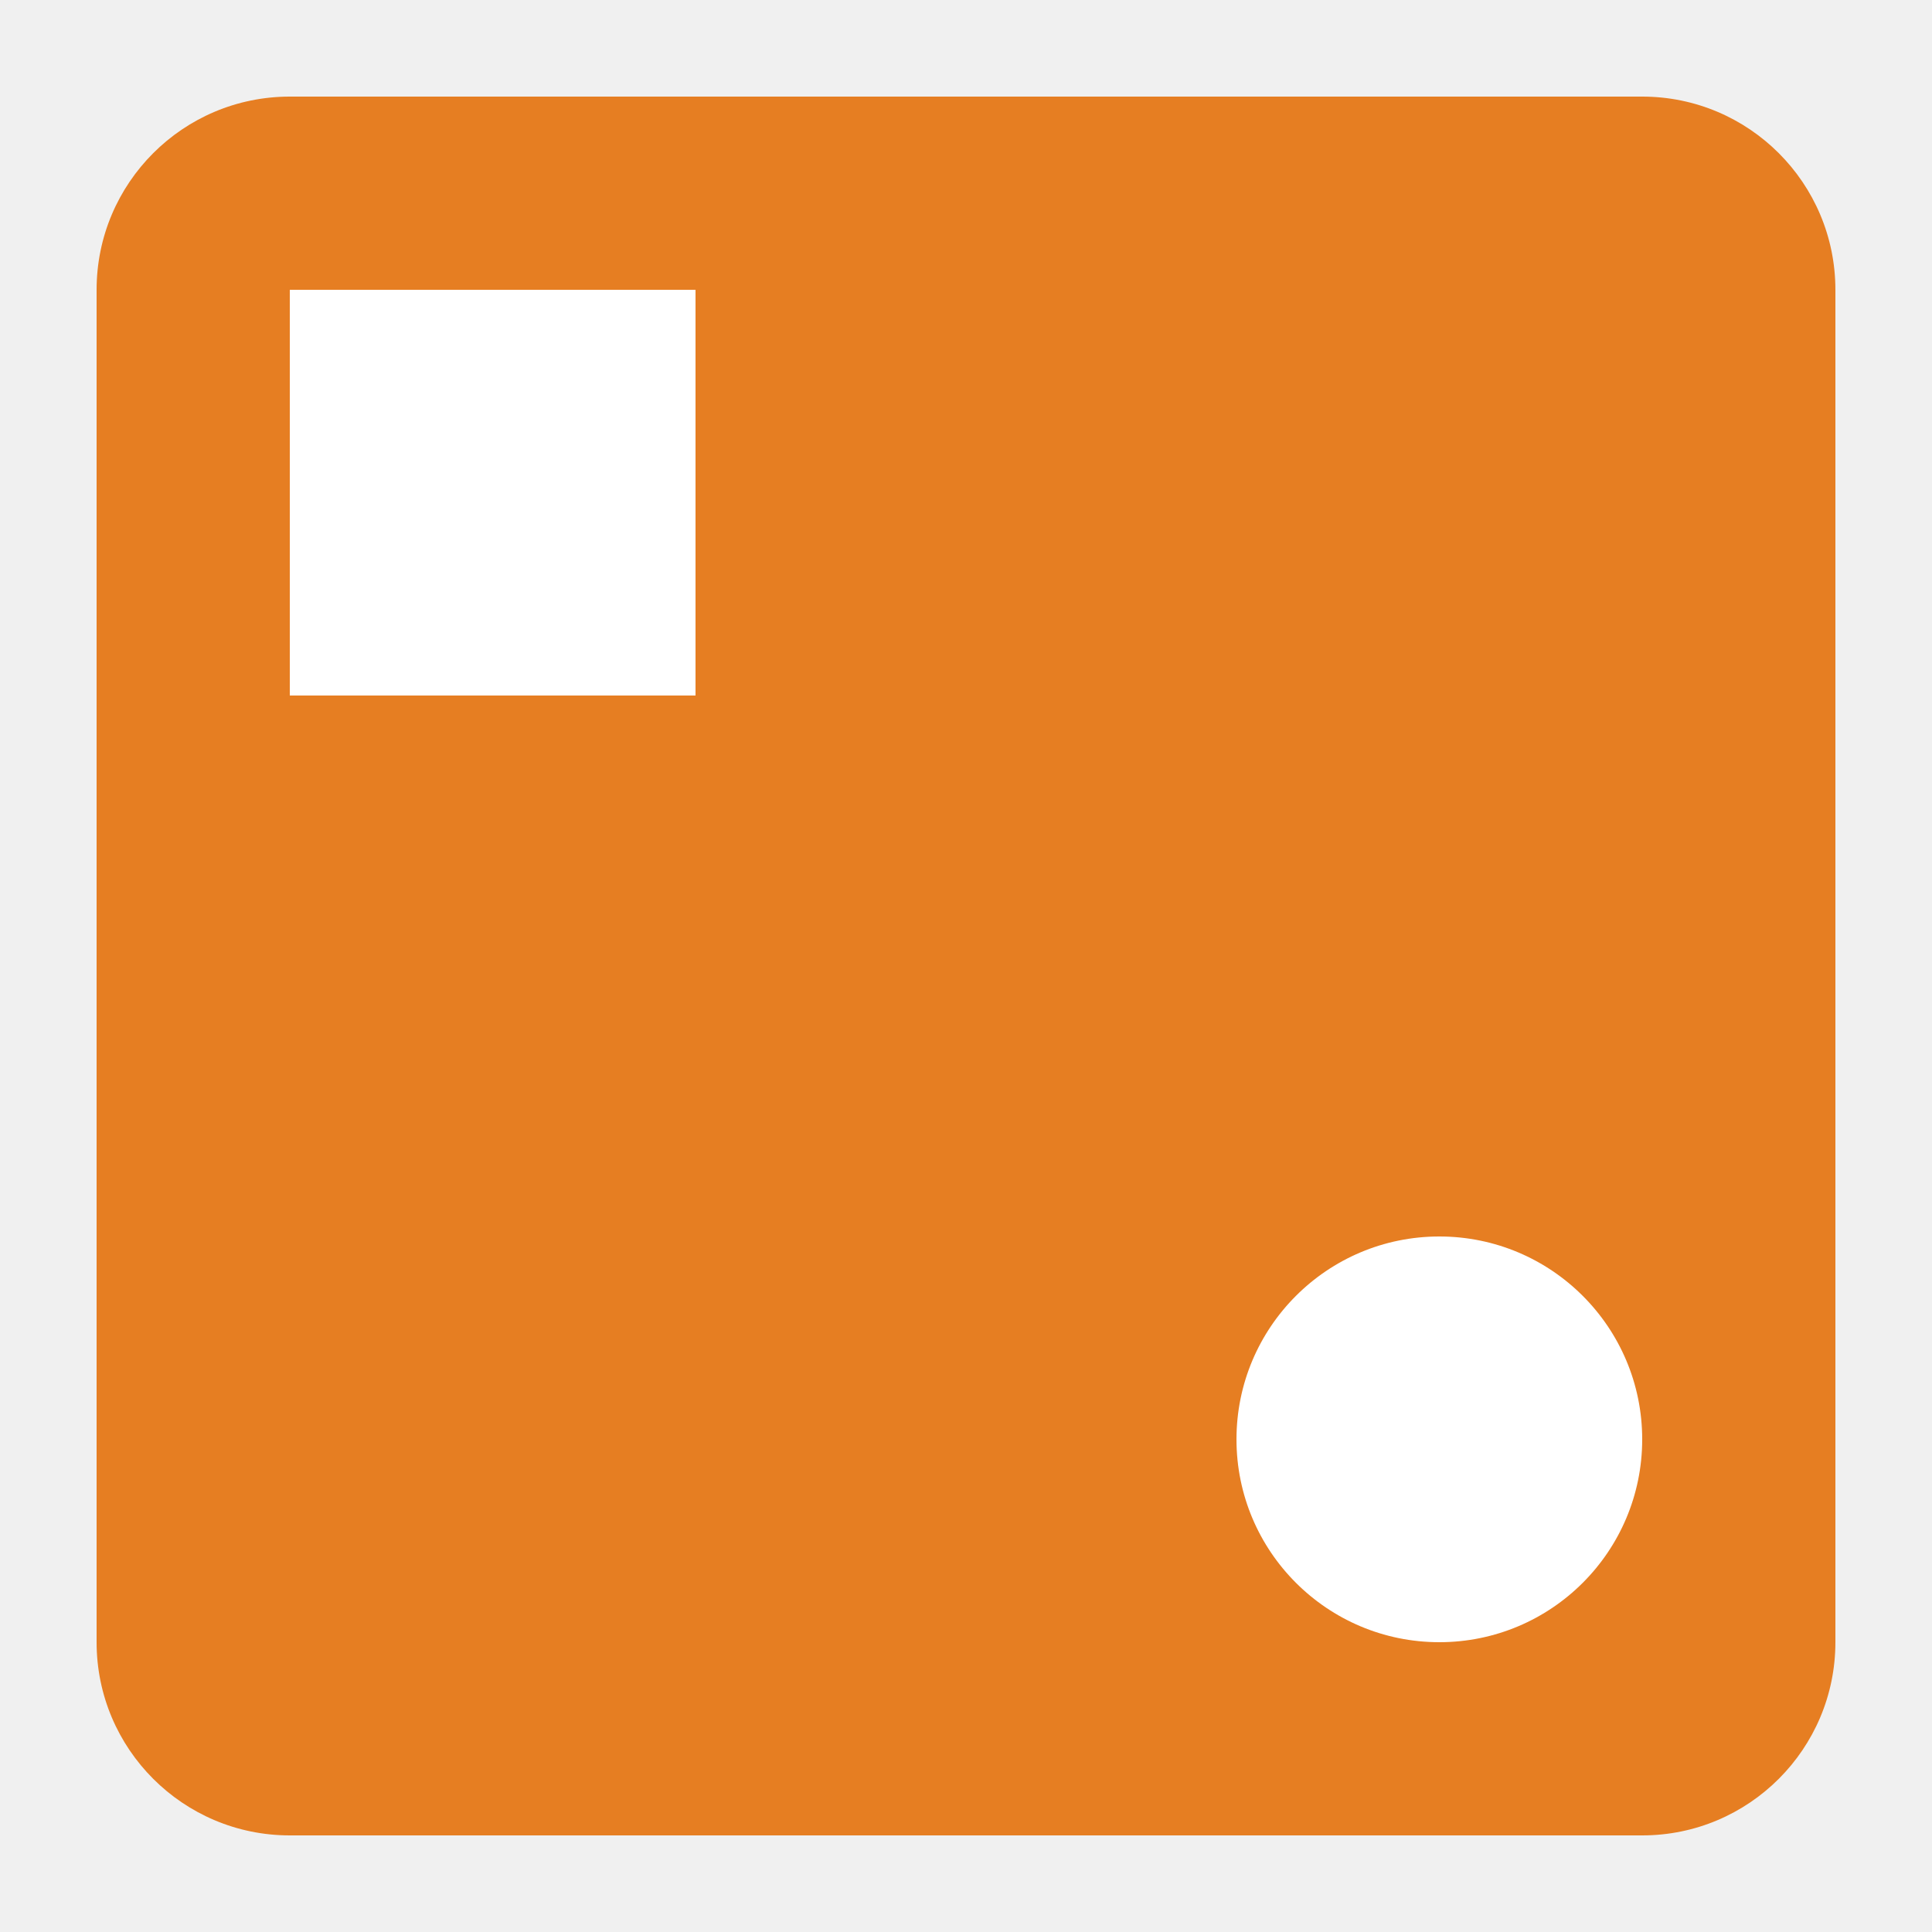
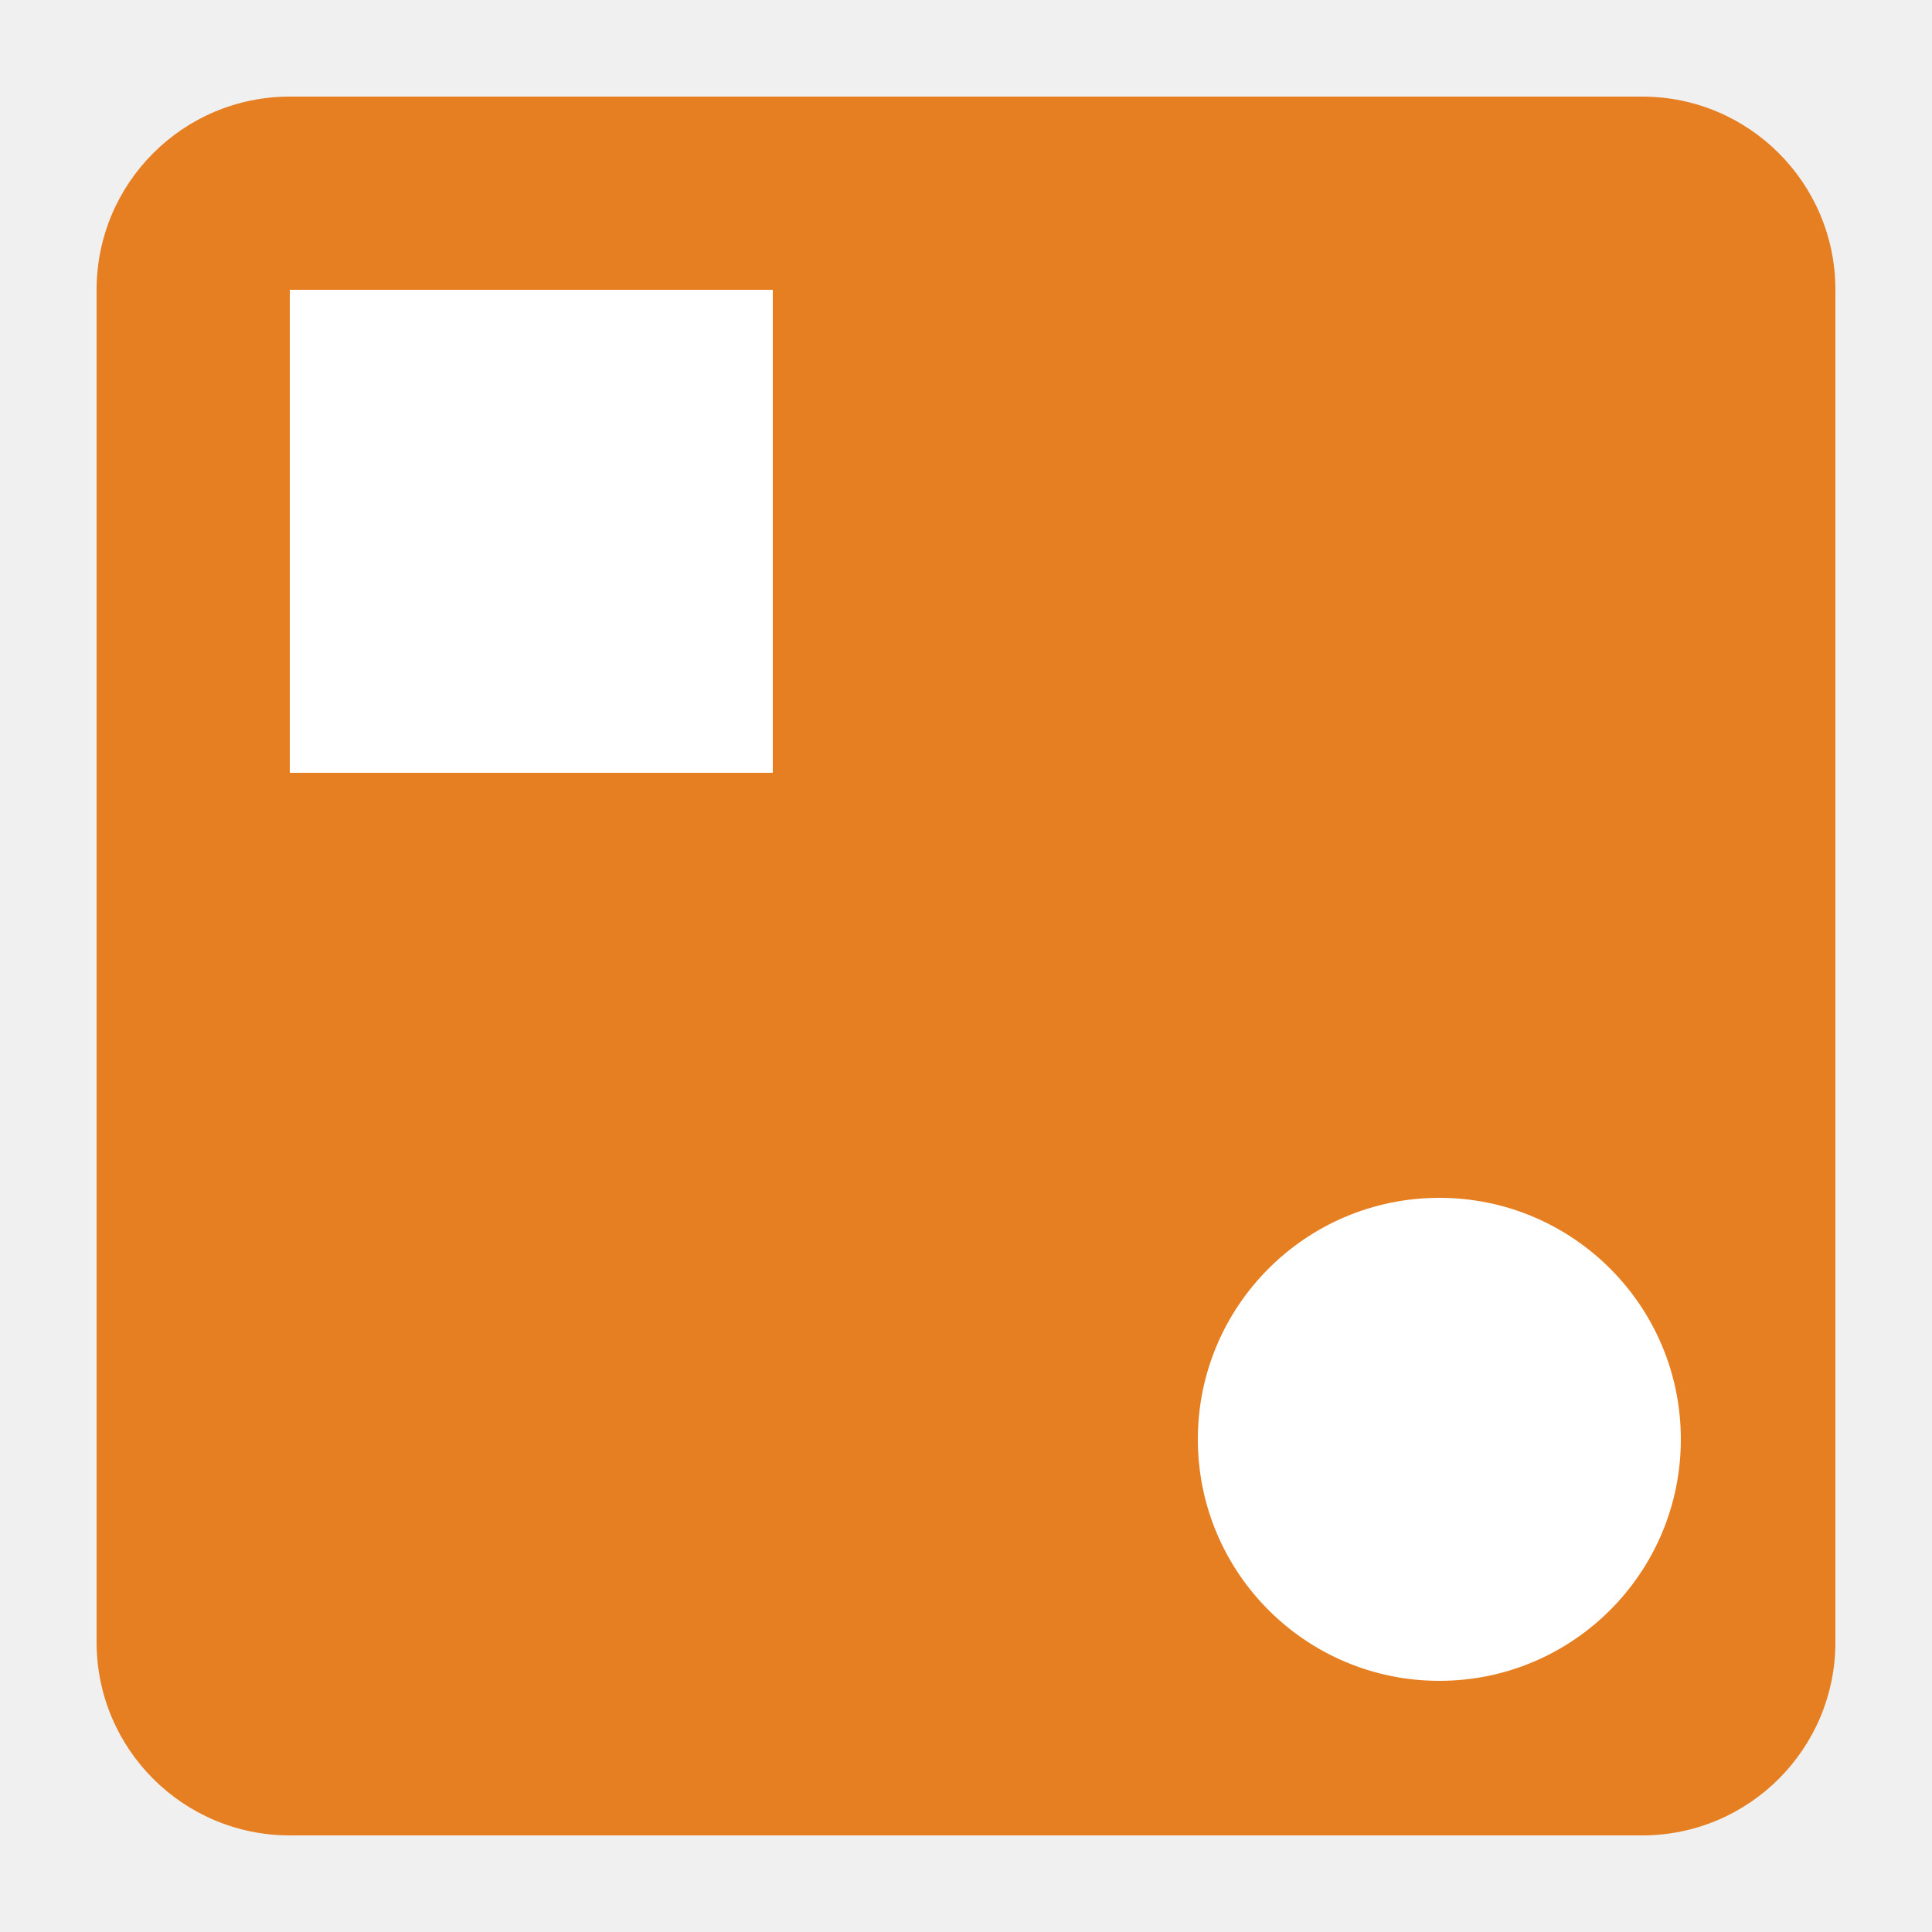
<svg xmlns="http://www.w3.org/2000/svg" width="20" height="20" viewBox="0 0 20 20" fill="none">
  <rect x="1" y="1" width="18" height="18" rx="2" fill="#E67E22" />
-   <rect x="3" y="3" width="4.2" height="4.2" fill="#FFFFFF" />
-   <circle cx="14.9" cy="14.9" r="2.1" fill="#FFFFFF" />
+   <rect x="3" y="3" width="5" height="5" fill="#FFFFFF" />
+   <circle cx="14.9" cy="14.9" r="2.5" fill="#FFFFFF" />
</svg>
